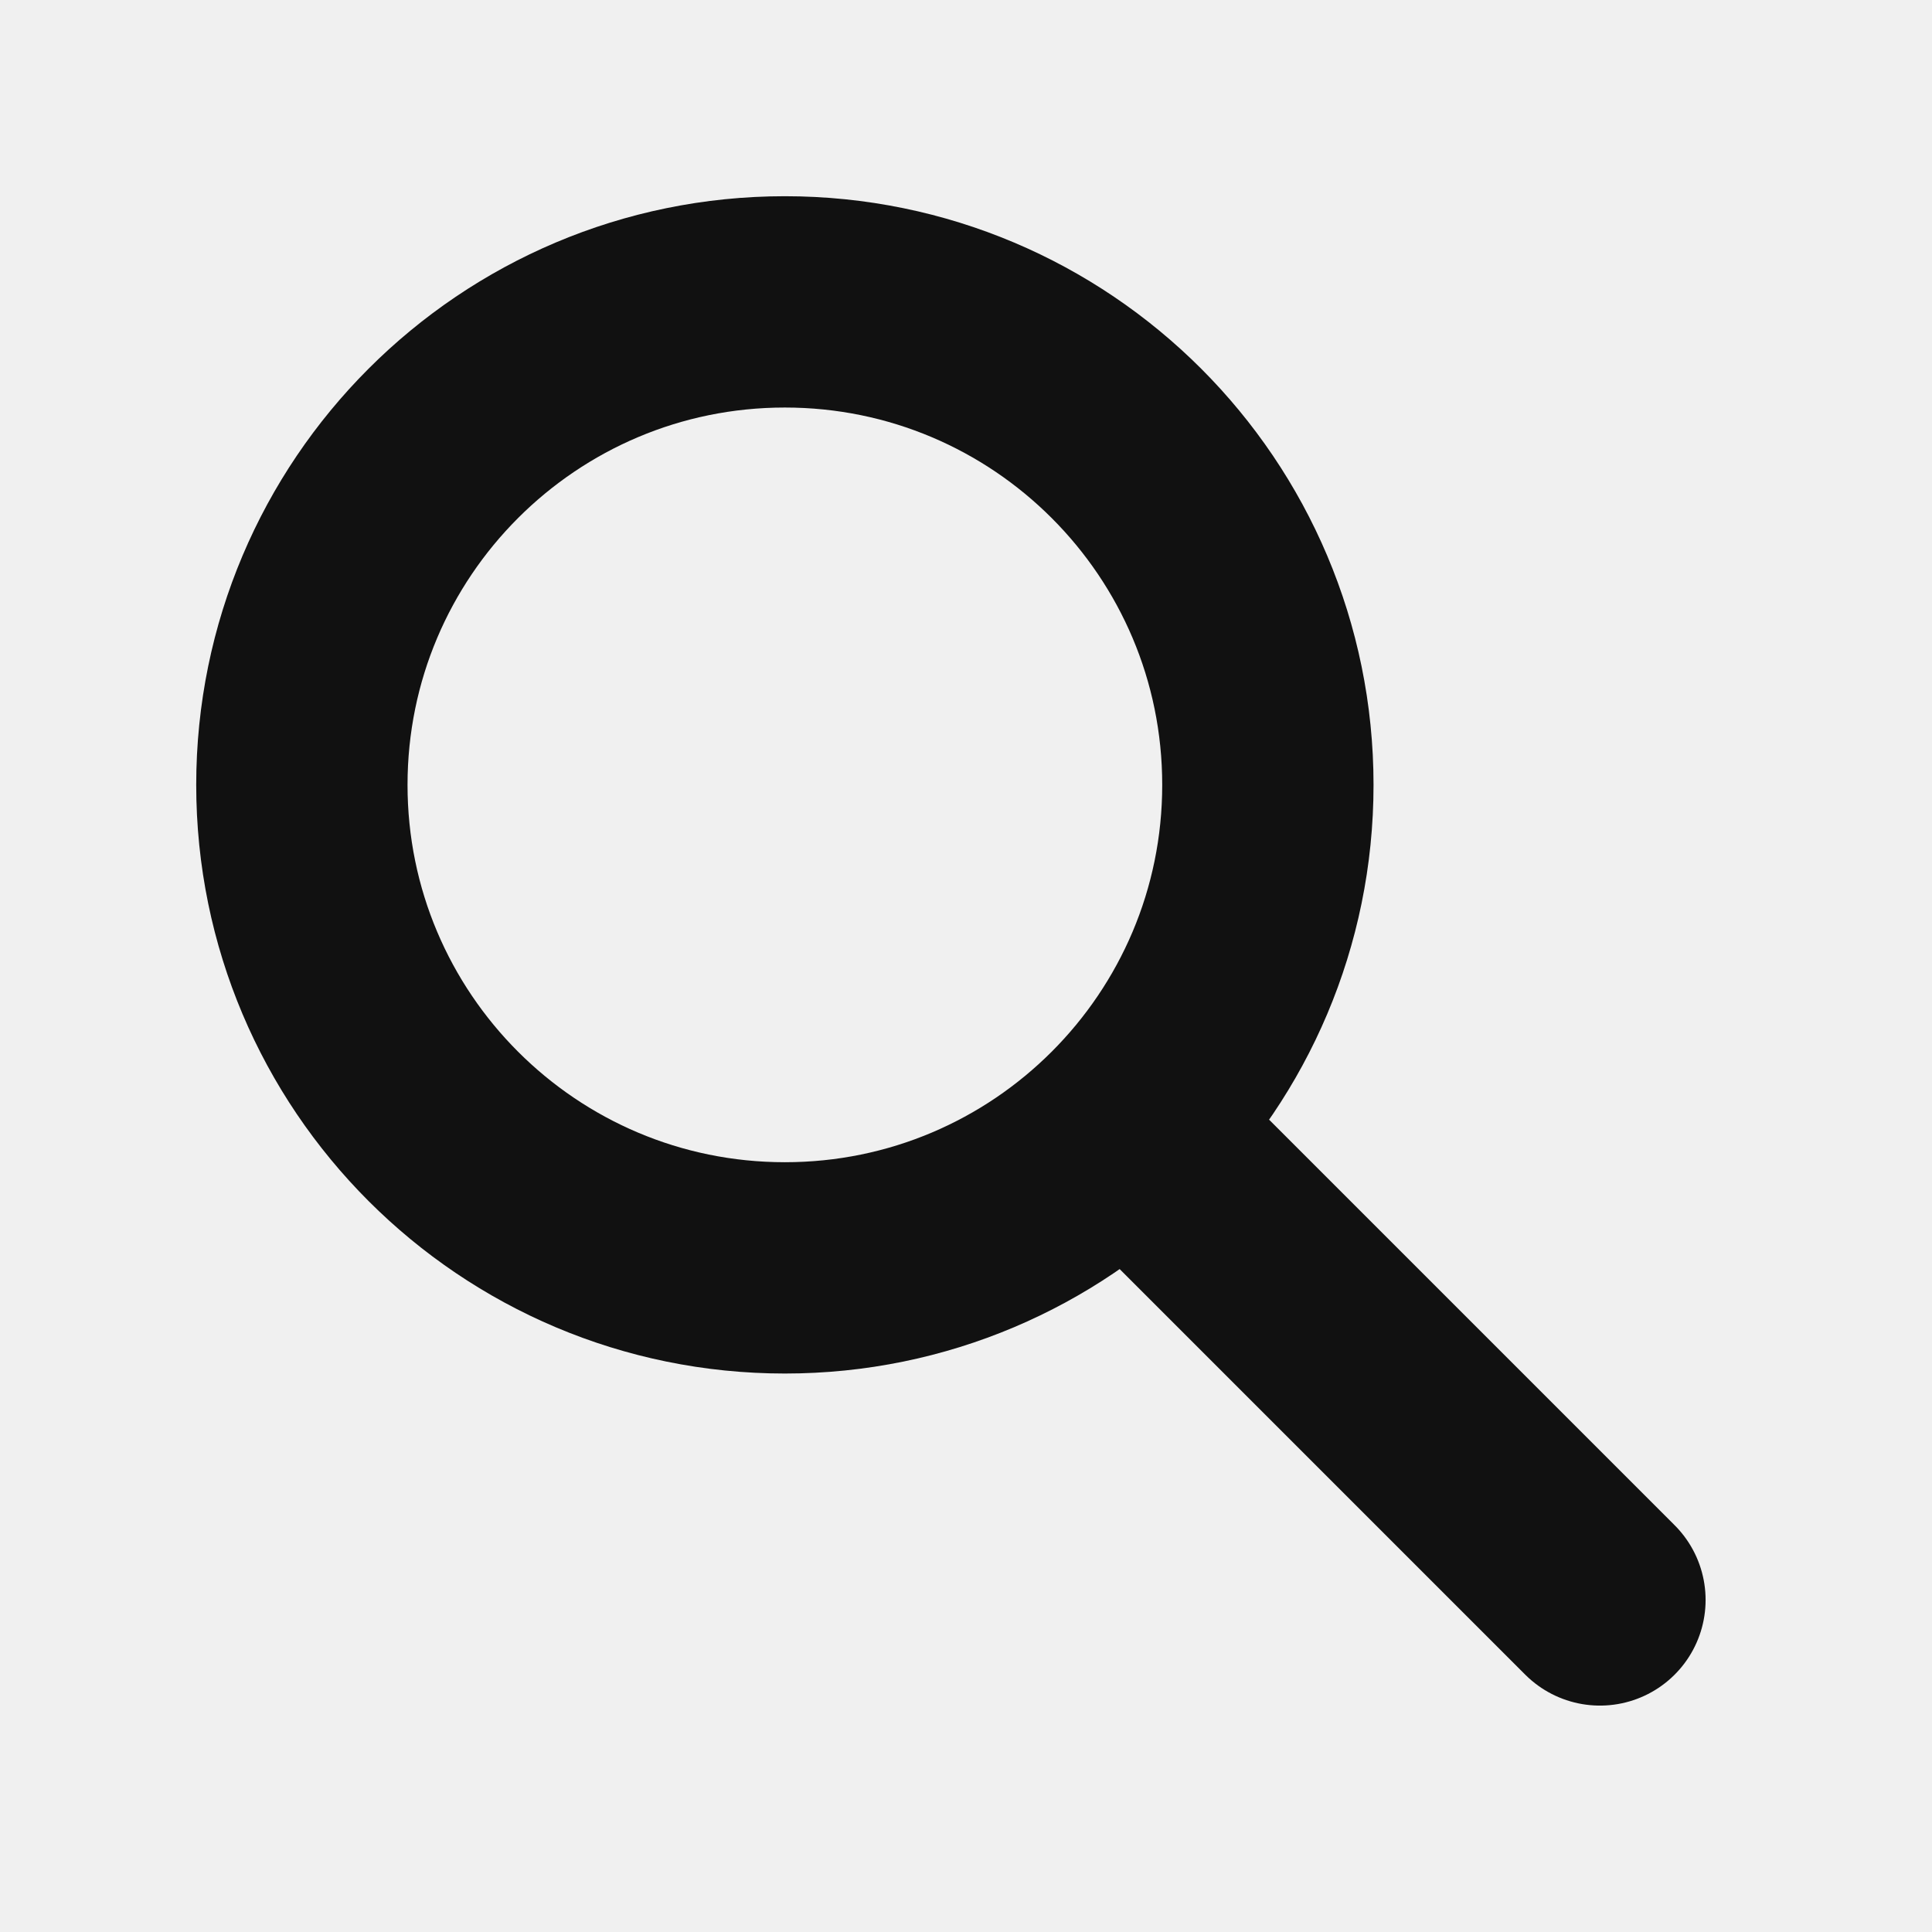
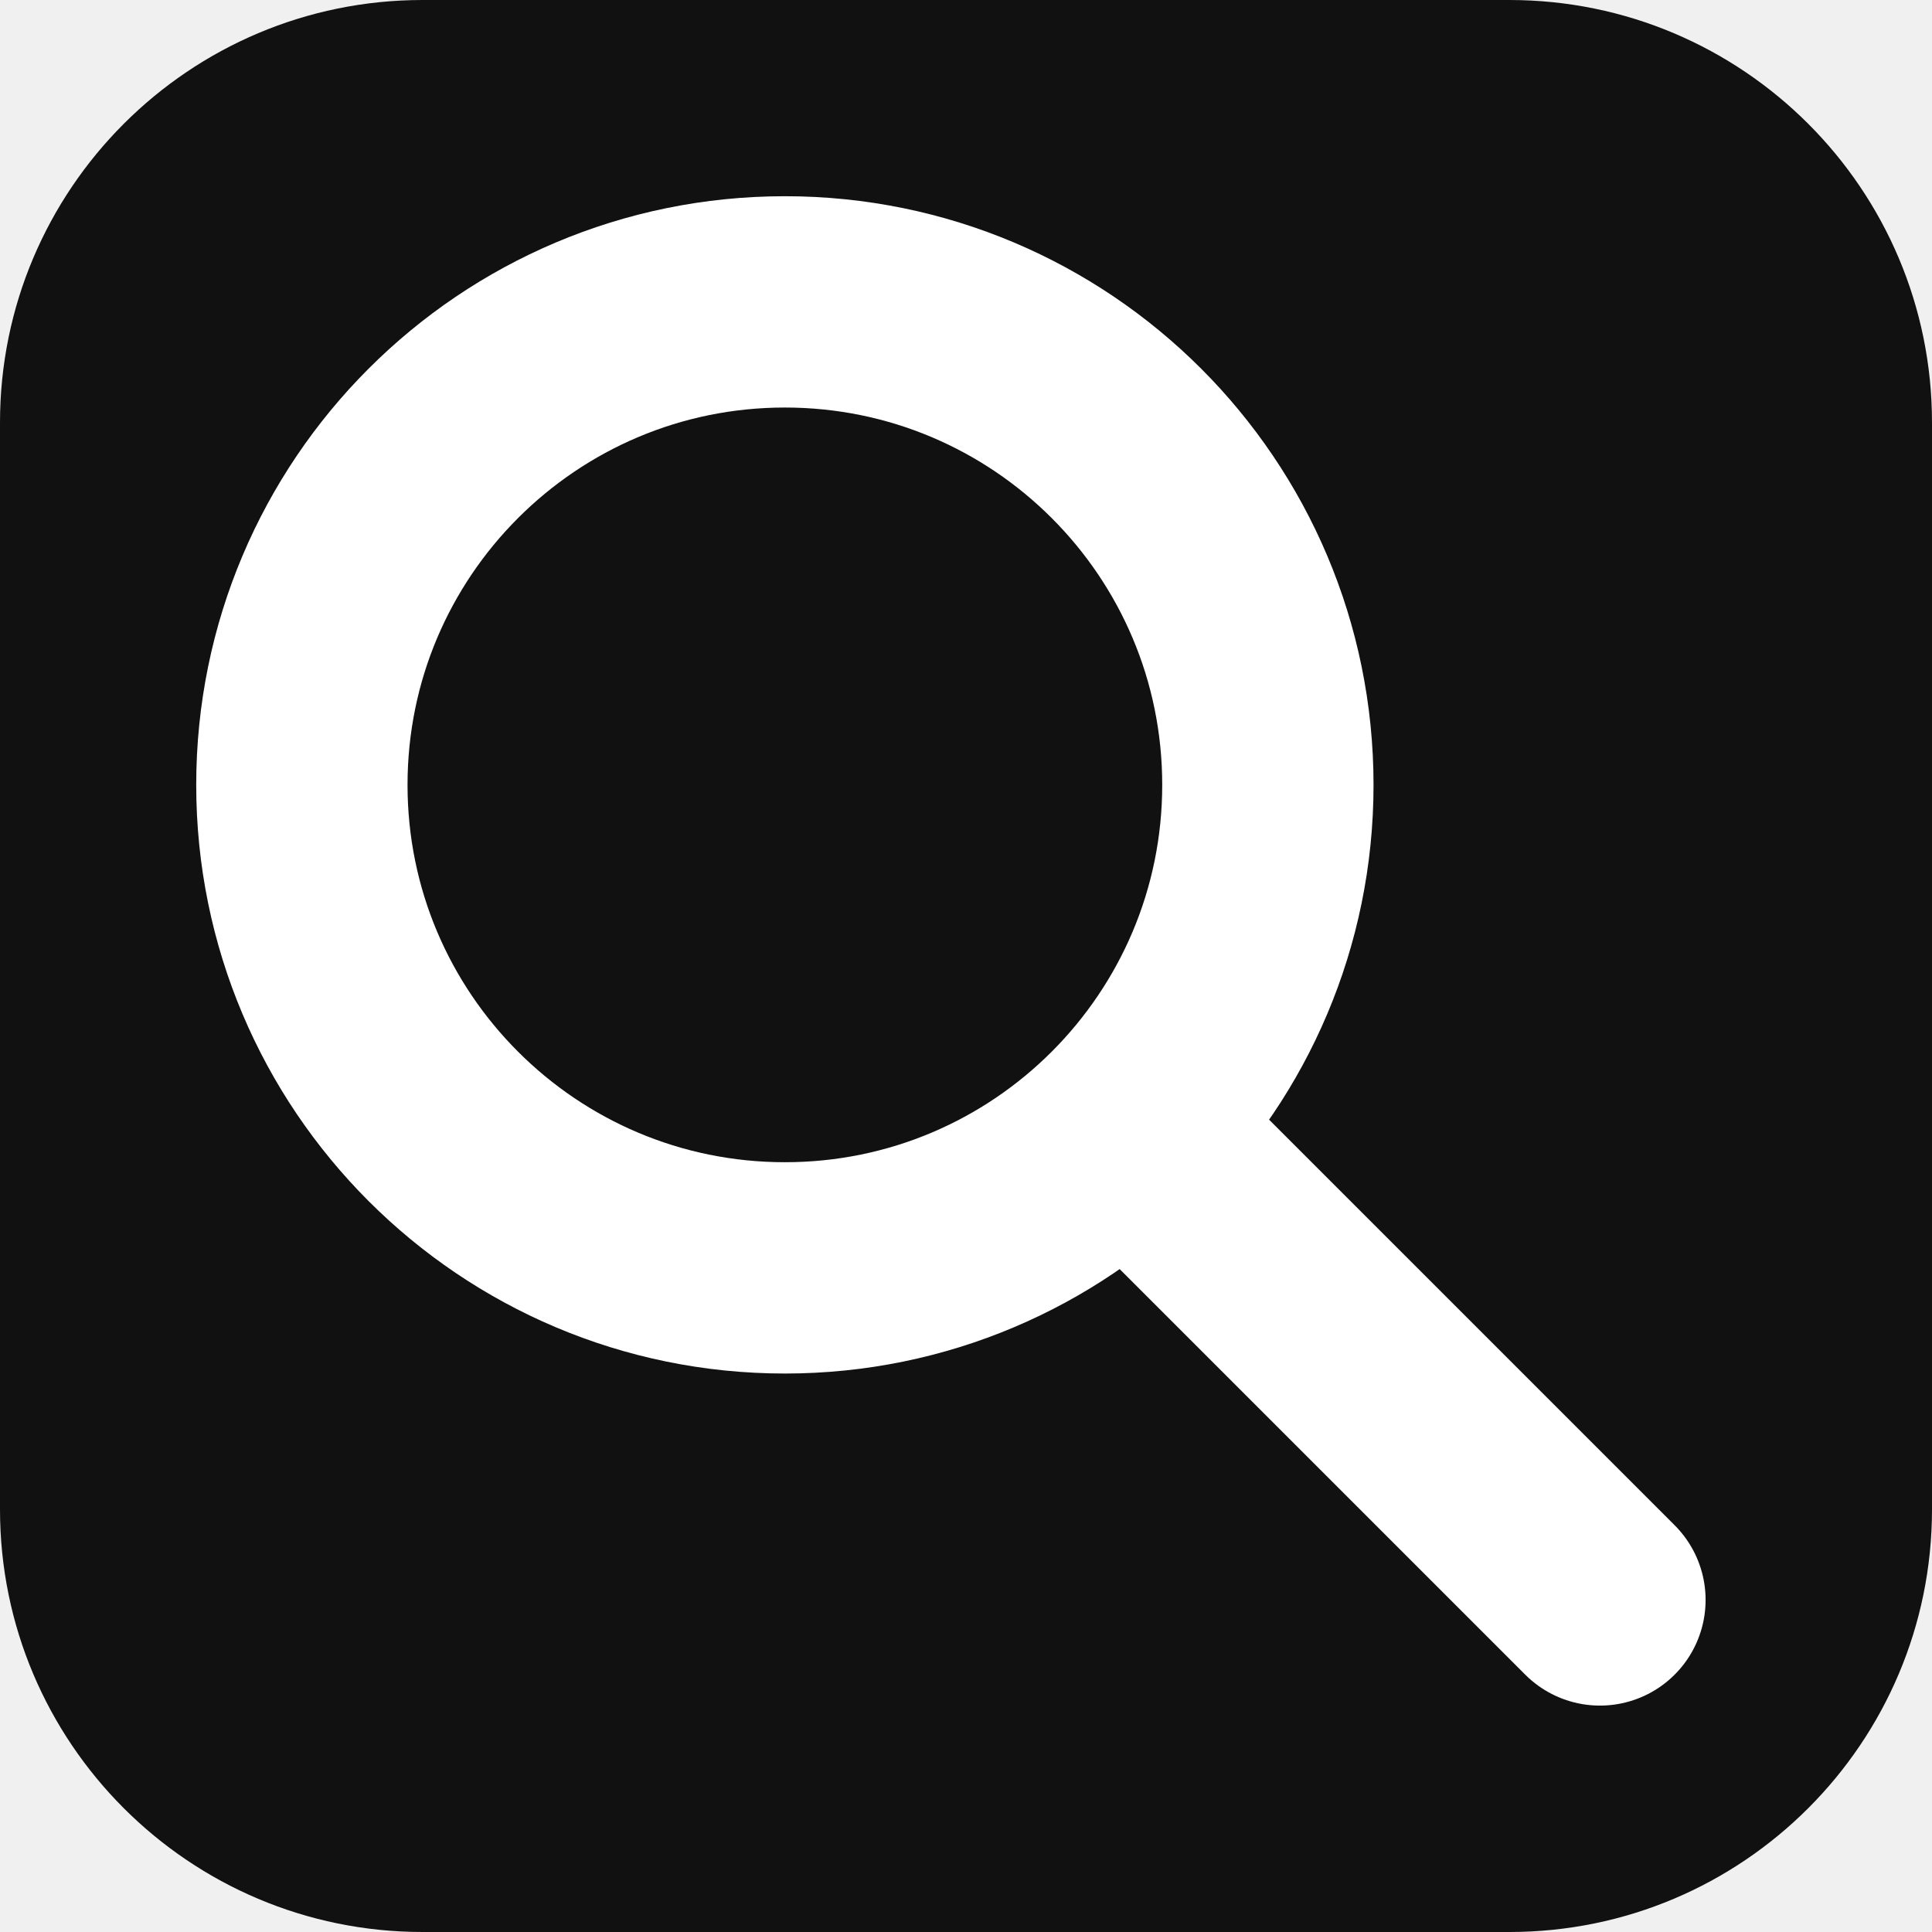
- <svg xmlns="http://www.w3.org/2000/svg" viewBox="0 0 64 64" role="img" aria-label="虫眼鏡の favicon">
-   <circle cx="26" cy="26" r="16" fill="none" stroke="#111111" stroke-linecap="round" stroke-width="7" />
-   <path d="M39 39 53 53" fill="none" stroke="#111111" stroke-linecap="round" stroke-width="7" />
+ <svg xmlns="http://www.w3.org/2000/svg" viewBox="0 0 64 64" role="img" aria-label="白い虫眼鏡の favicon">
+   <rect width="64" height="64" rx="14" fill="#111111" />
+   <circle cx="26" cy="26" r="16" fill="none" stroke="#ffffff" stroke-linecap="round" stroke-width="7" />
+   <path d="M39 39 53 53" fill="none" stroke="#ffffff" stroke-linecap="round" stroke-width="7" />
</svg>
